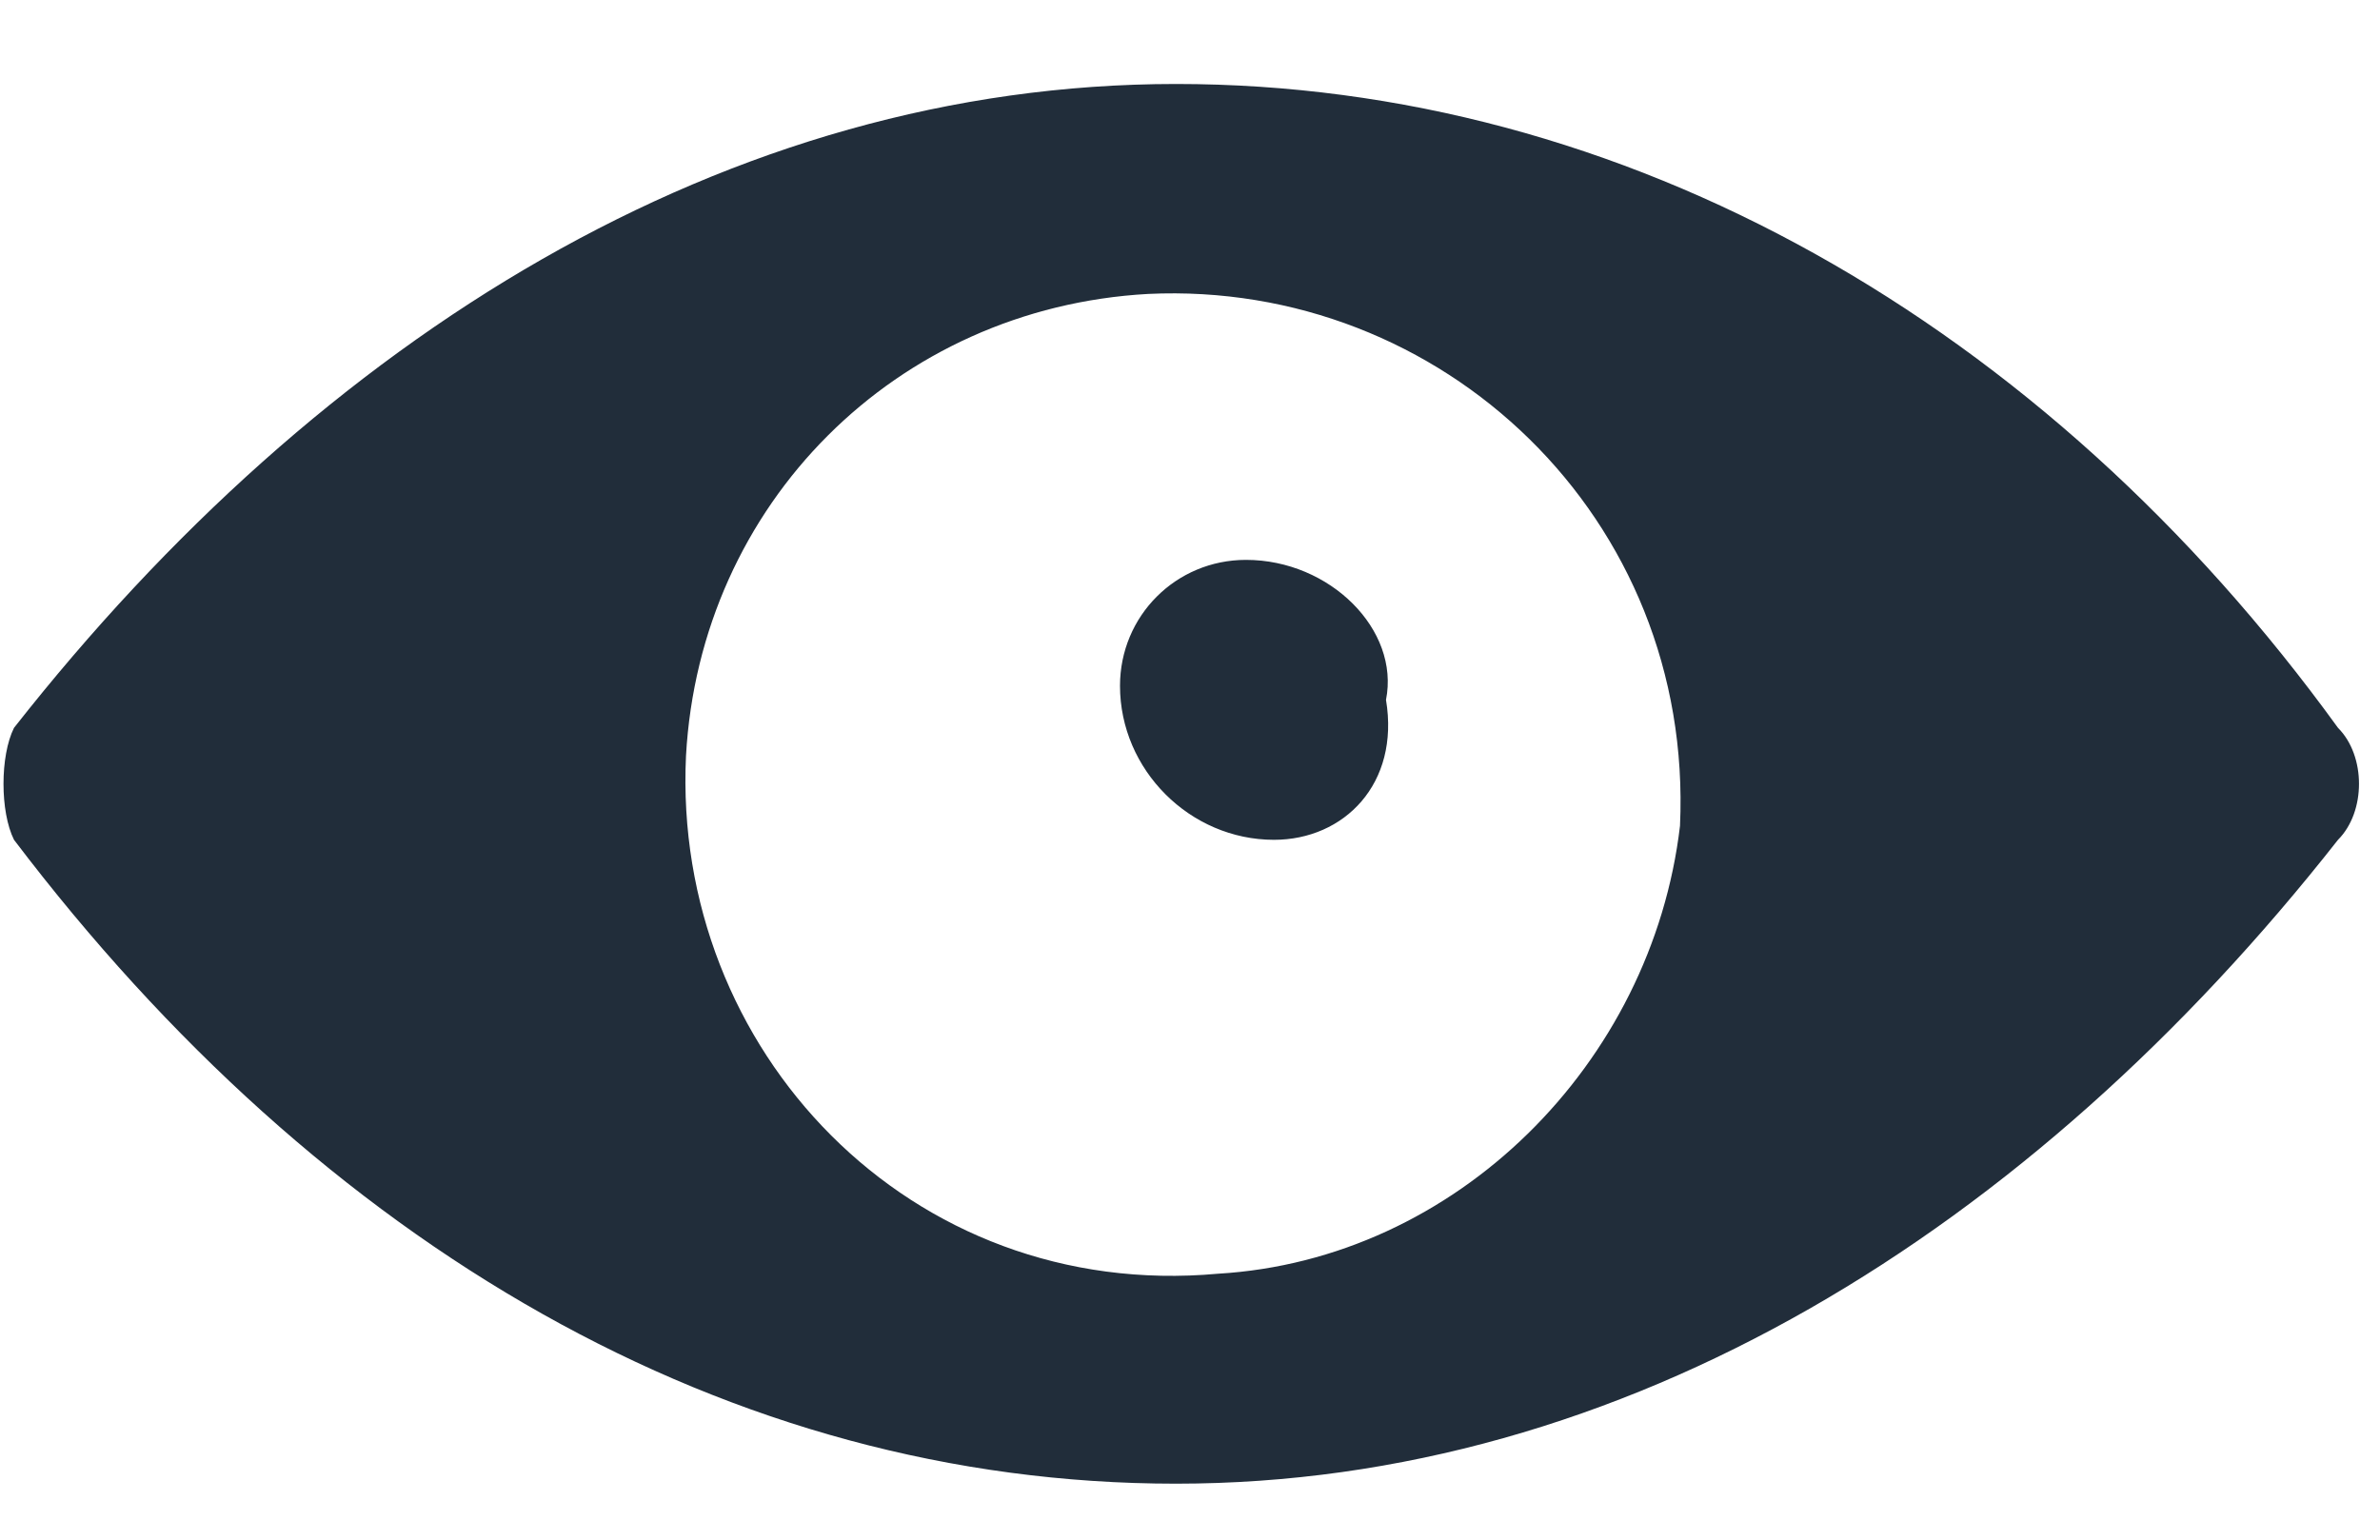
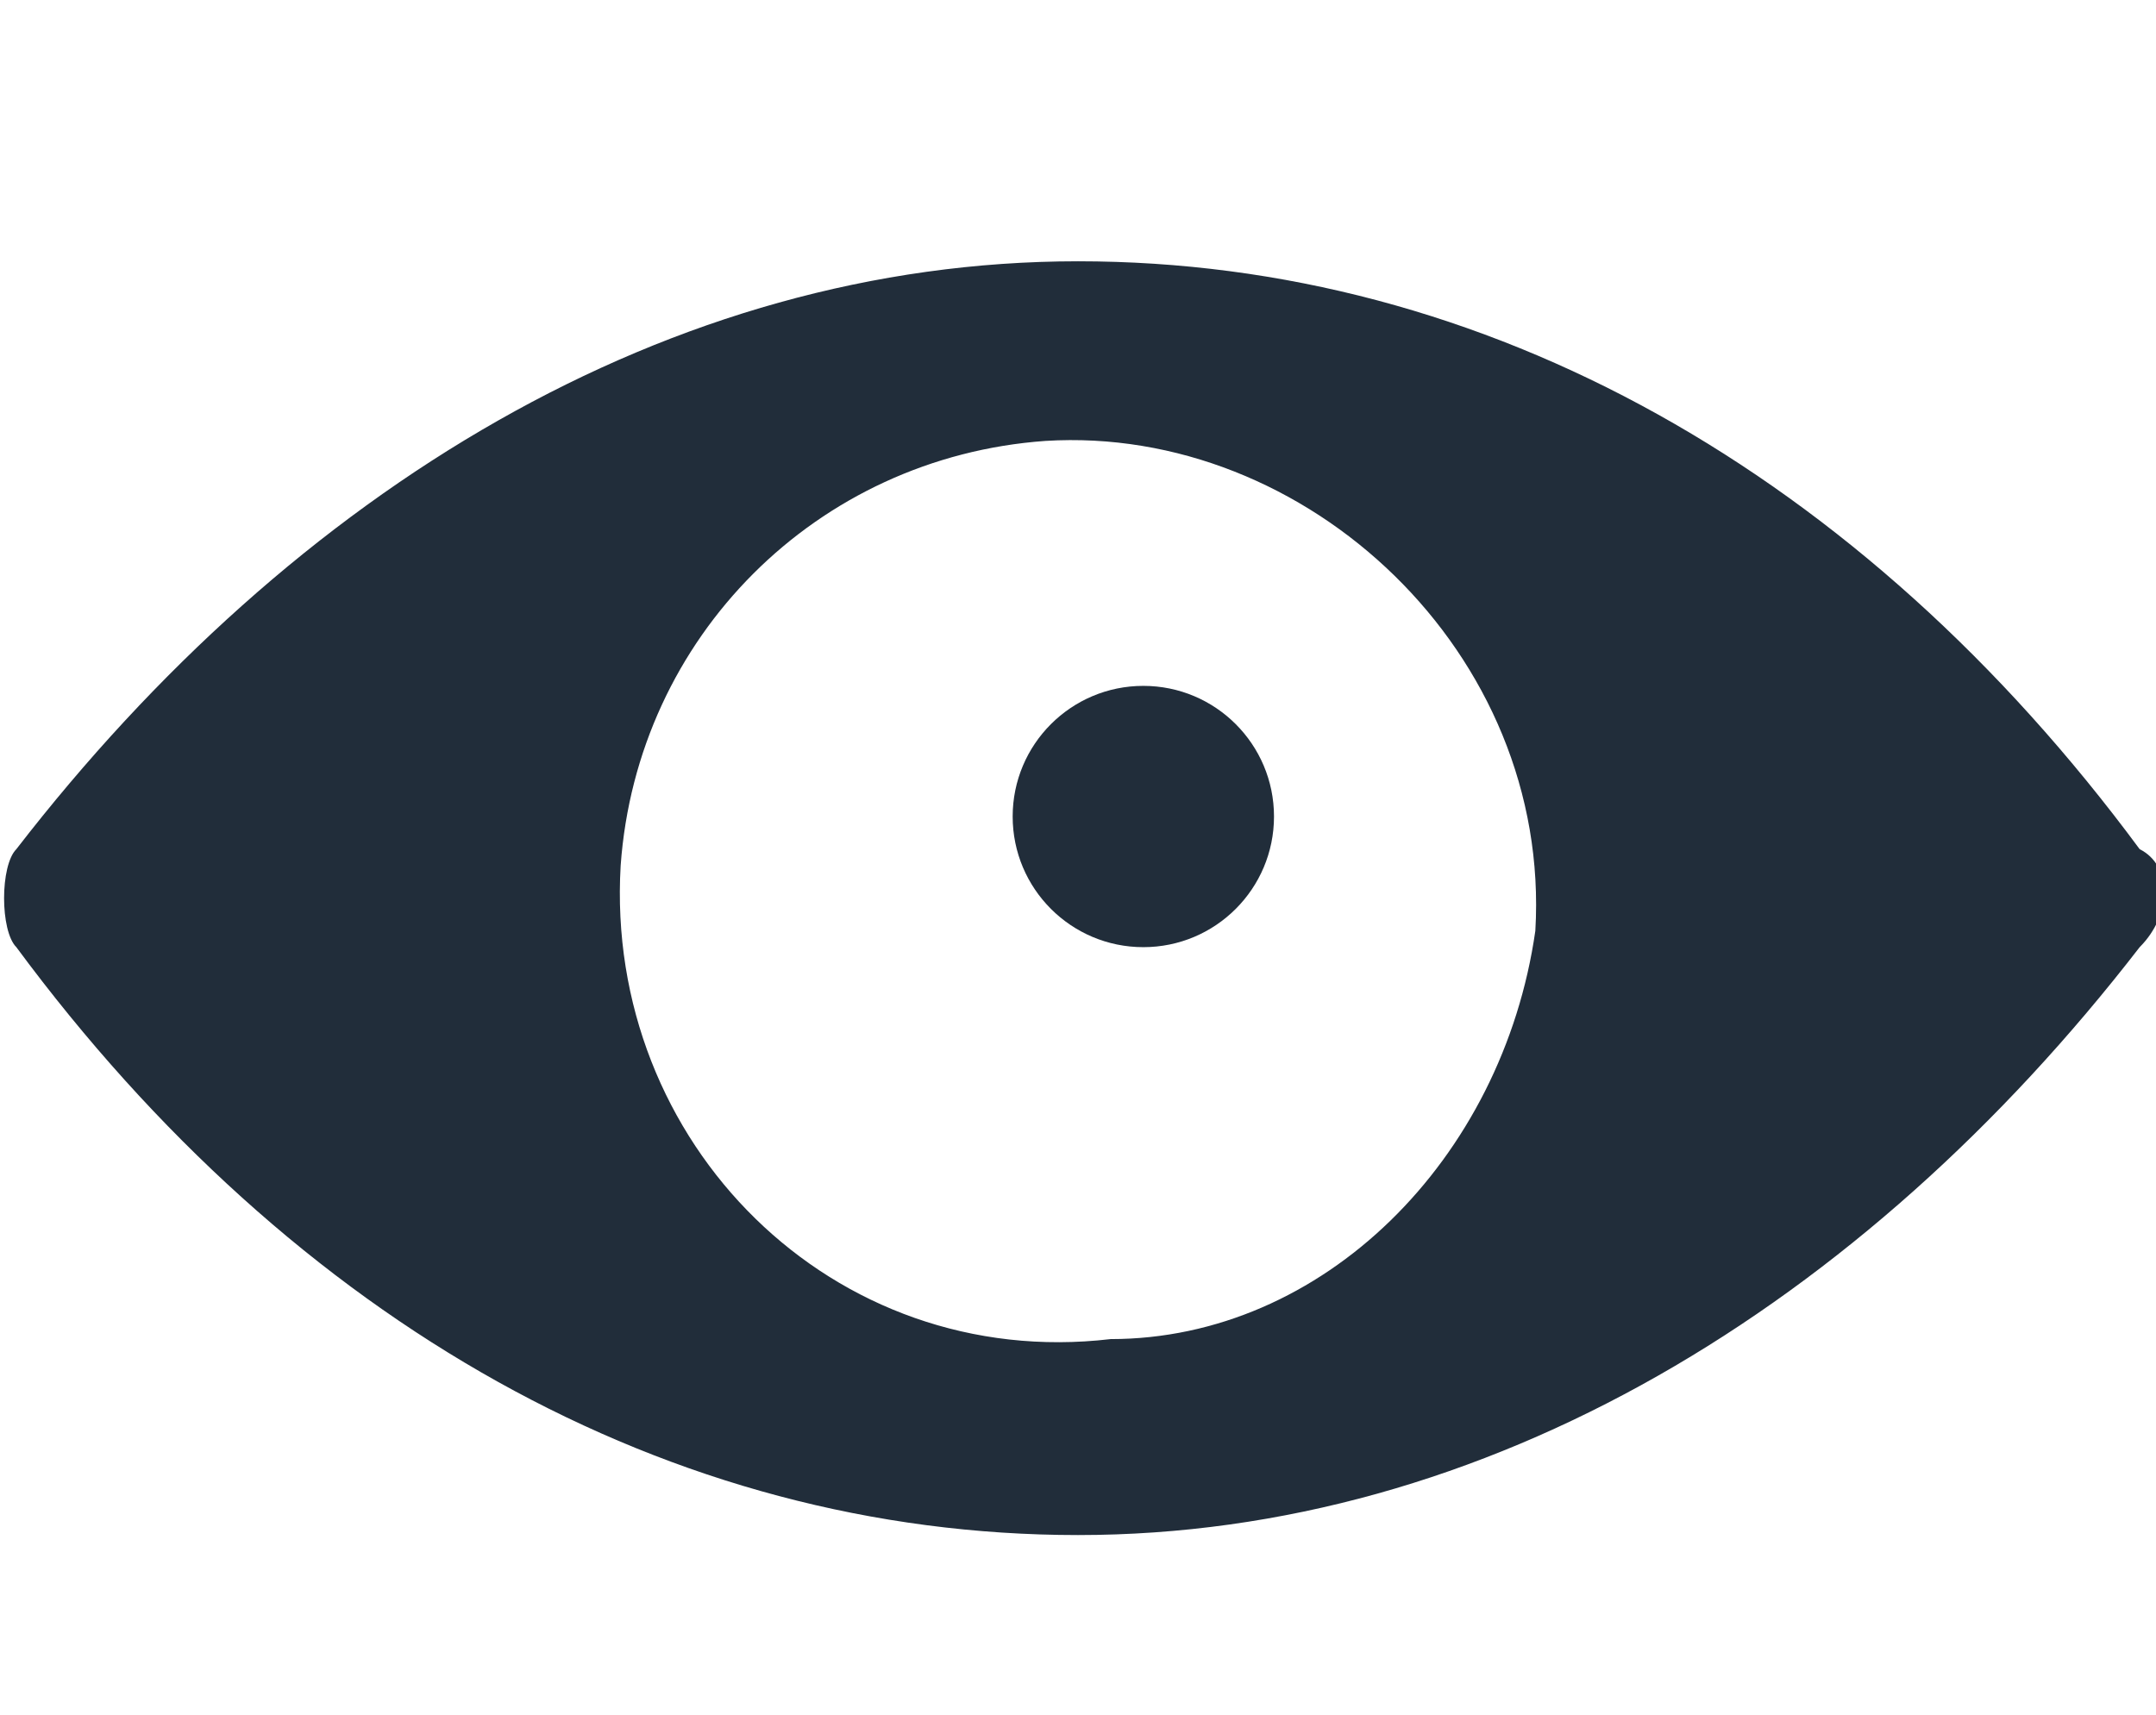
- <svg xmlns="http://www.w3.org/2000/svg" version="1.1" id="Layer_1" x="0px" y="0px" viewBox="0 0 17 11" style="enable-background:new 0 0 17 11;" xml:space="preserve">
+ <svg xmlns="http://www.w3.org/2000/svg" version="1.1" id="Layer_1" x="0px" y="0px" viewBox="0 0 13.2 10.5" style="enable-background:new 0 0 13.2 10.5;" xml:space="preserve">
  <style type="text/css">
- 	.st0{fill:#212D3A;}
+ 	.st0{opacity:0;}
+ 	.st1{fill:#212D3A;}
</style>
+   <rect y="0" class="st0" width="13.2" height="10.5" />
  <g>
-     <path class="st0" d="M8.4,0.6c-3.2,0-6.1,1.8-8.3,4.6C0,5.4,0,5.8,0.1,6c2.2,2.9,5.1,4.6,8.3,4.6s6.1-1.8,8.3-4.6   c0.2-0.2,0.2-0.6,0-0.8C14.6,2.3,11.6,0.6,8.4,0.6z M8.7,9.1C6.5,9.3,4.8,7.5,4.9,5.4C5,3.6,6.4,2.2,8.2,2.1   c2.1-0.1,3.9,1.6,3.8,3.8C11.8,7.6,10.4,9,8.7,9.1z M9.1,6C8.5,6,8,5.5,8,4.9c0-0.5,0.4-0.9,0.9-0.9c0.6,0,1.1,0.5,1,1   C10,5.6,9.6,6,9.1,6z" />
+     <path class="st1" d="M6.6,1.6C4.1,1.6,1.8,3,0.1,5.2C0,5.3,0,5.7,0.1,5.8c1.7,2.3,4,3.6,6.5,3.6s4.8-1.4,6.5-3.6   c0.2-0.2,0.2-0.5,0-0.6C11.4,2.9,9.1,1.6,6.6,1.6z M6.8,8.2C5.1,8.4,3.7,7,3.8,5.3C3.9,3.9,5,2.8,6.4,2.7c1.6-0.1,3.1,1.3,3,3   C9.2,7.1,8.1,8.2,6.8,8.2z" />
  </g>
+   <circle class="st1" cx="7" cy="5" r="0.8" />
</svg>
